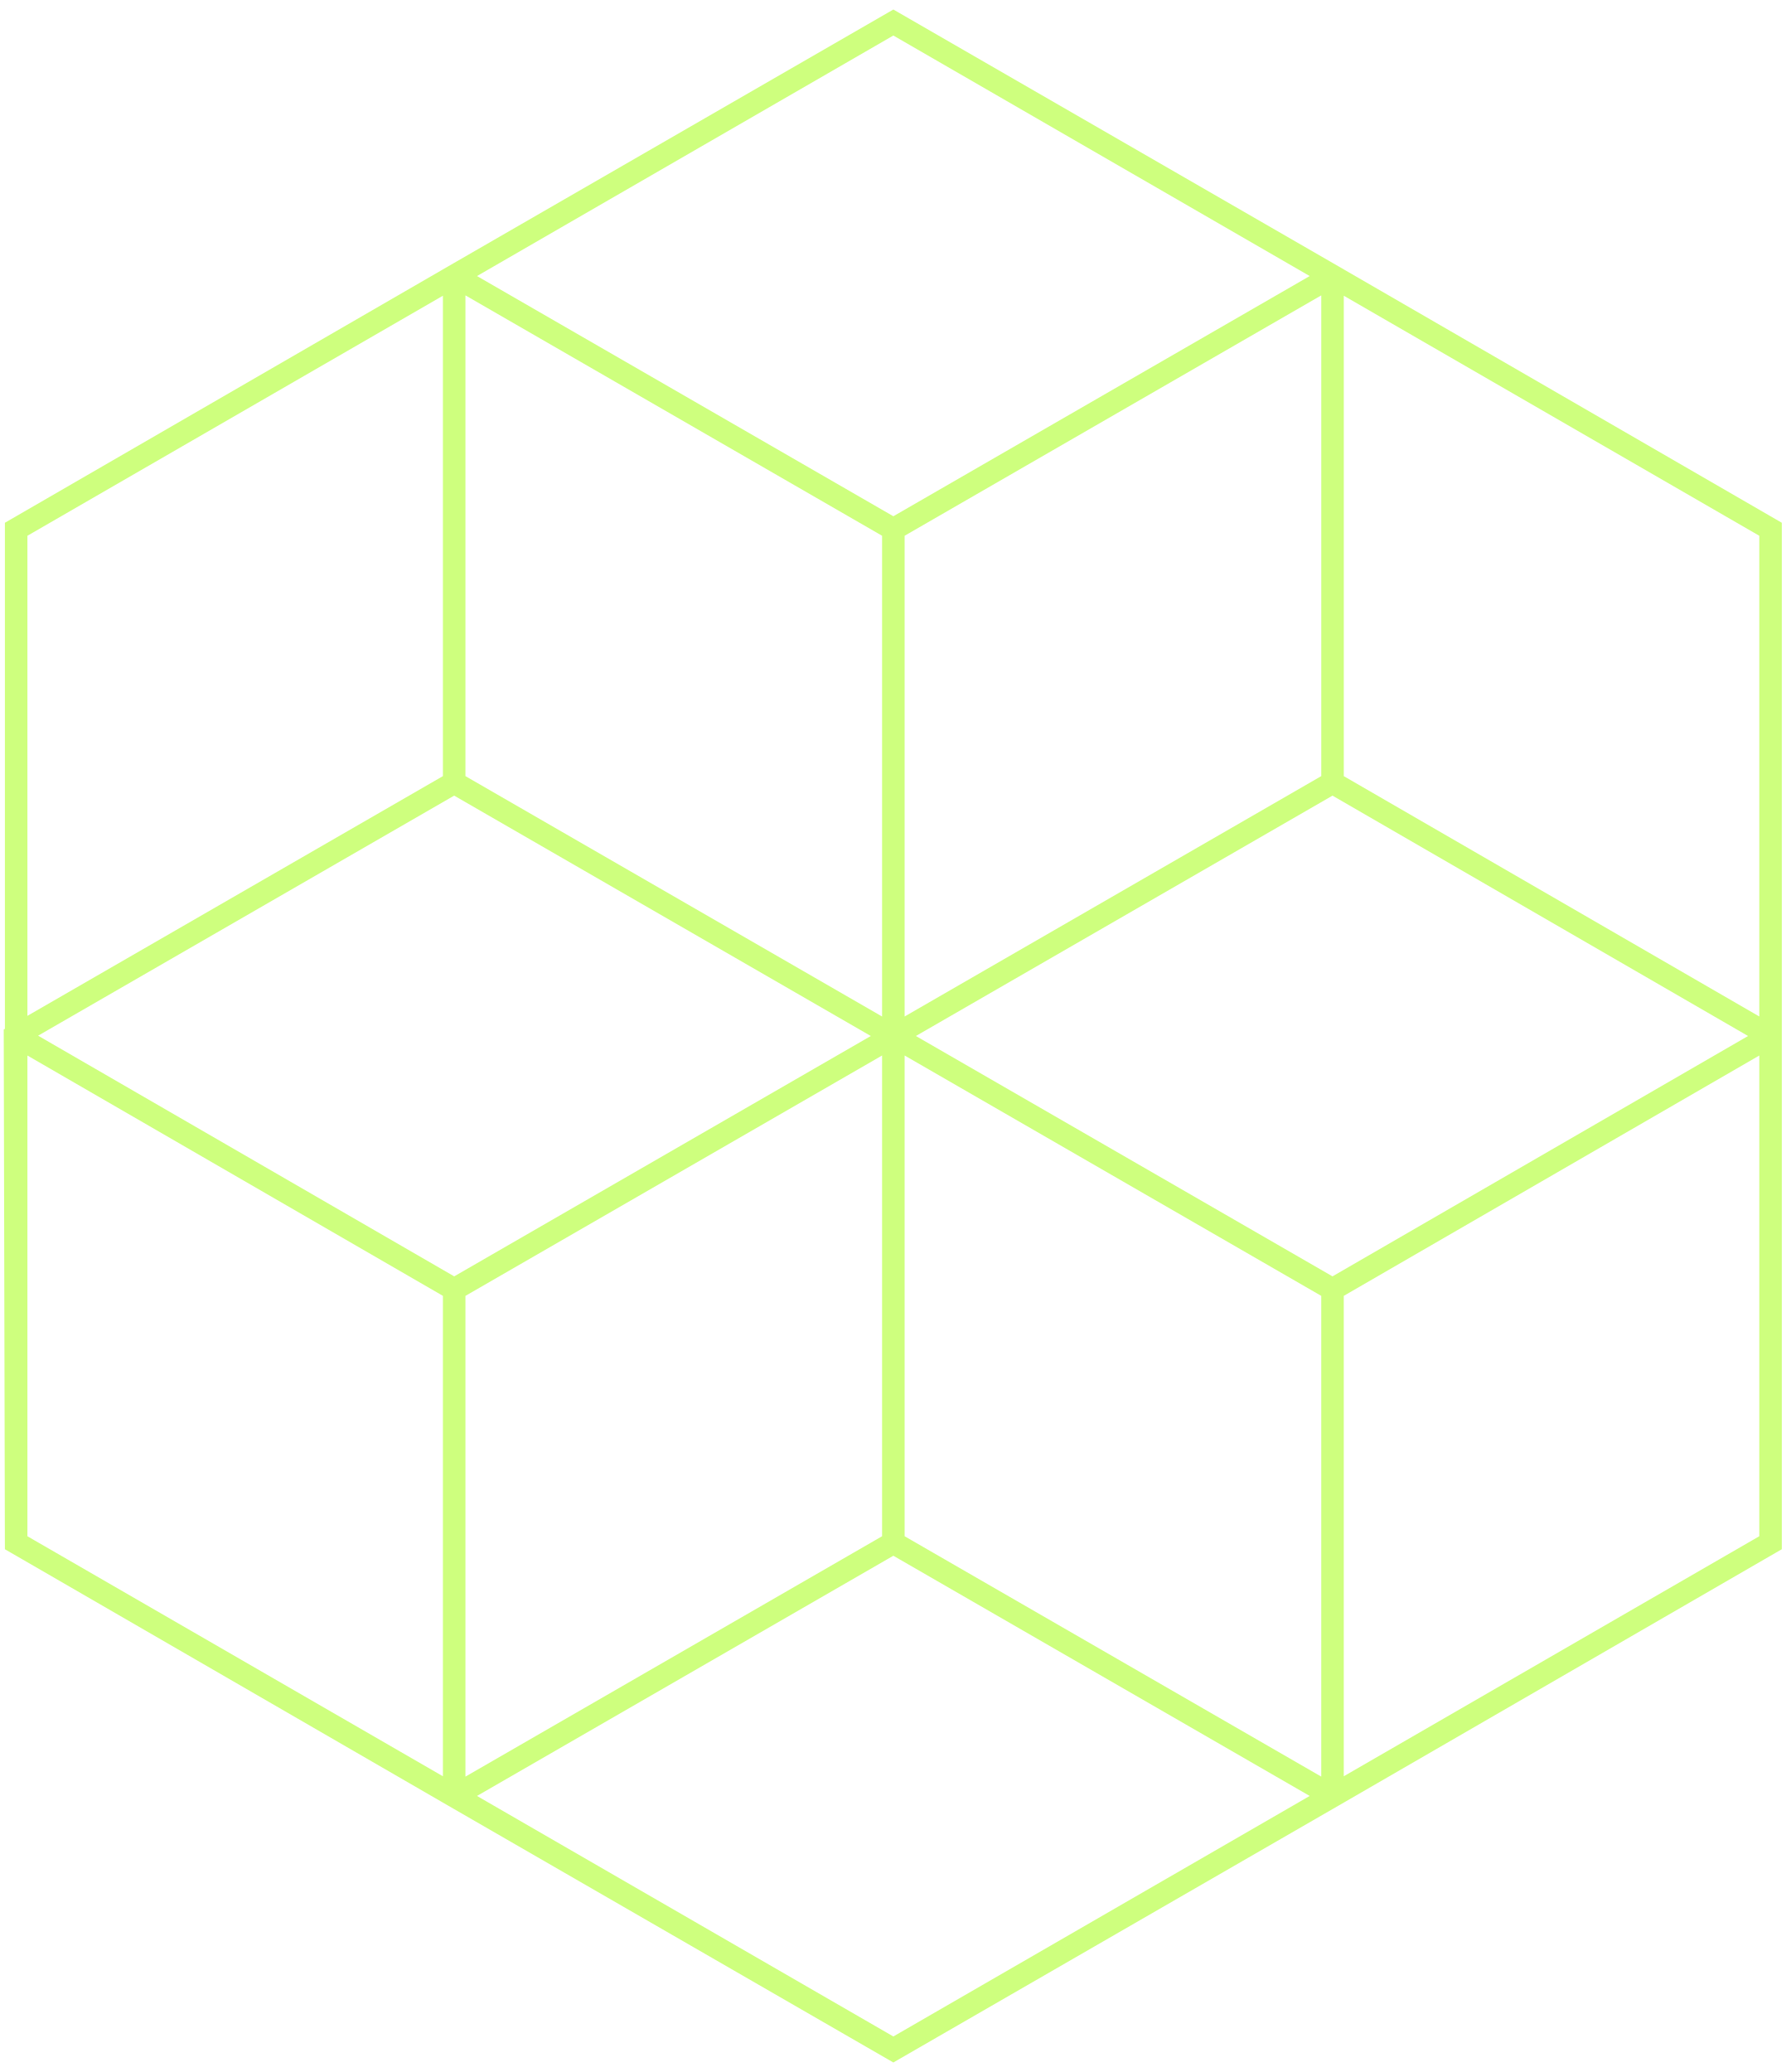
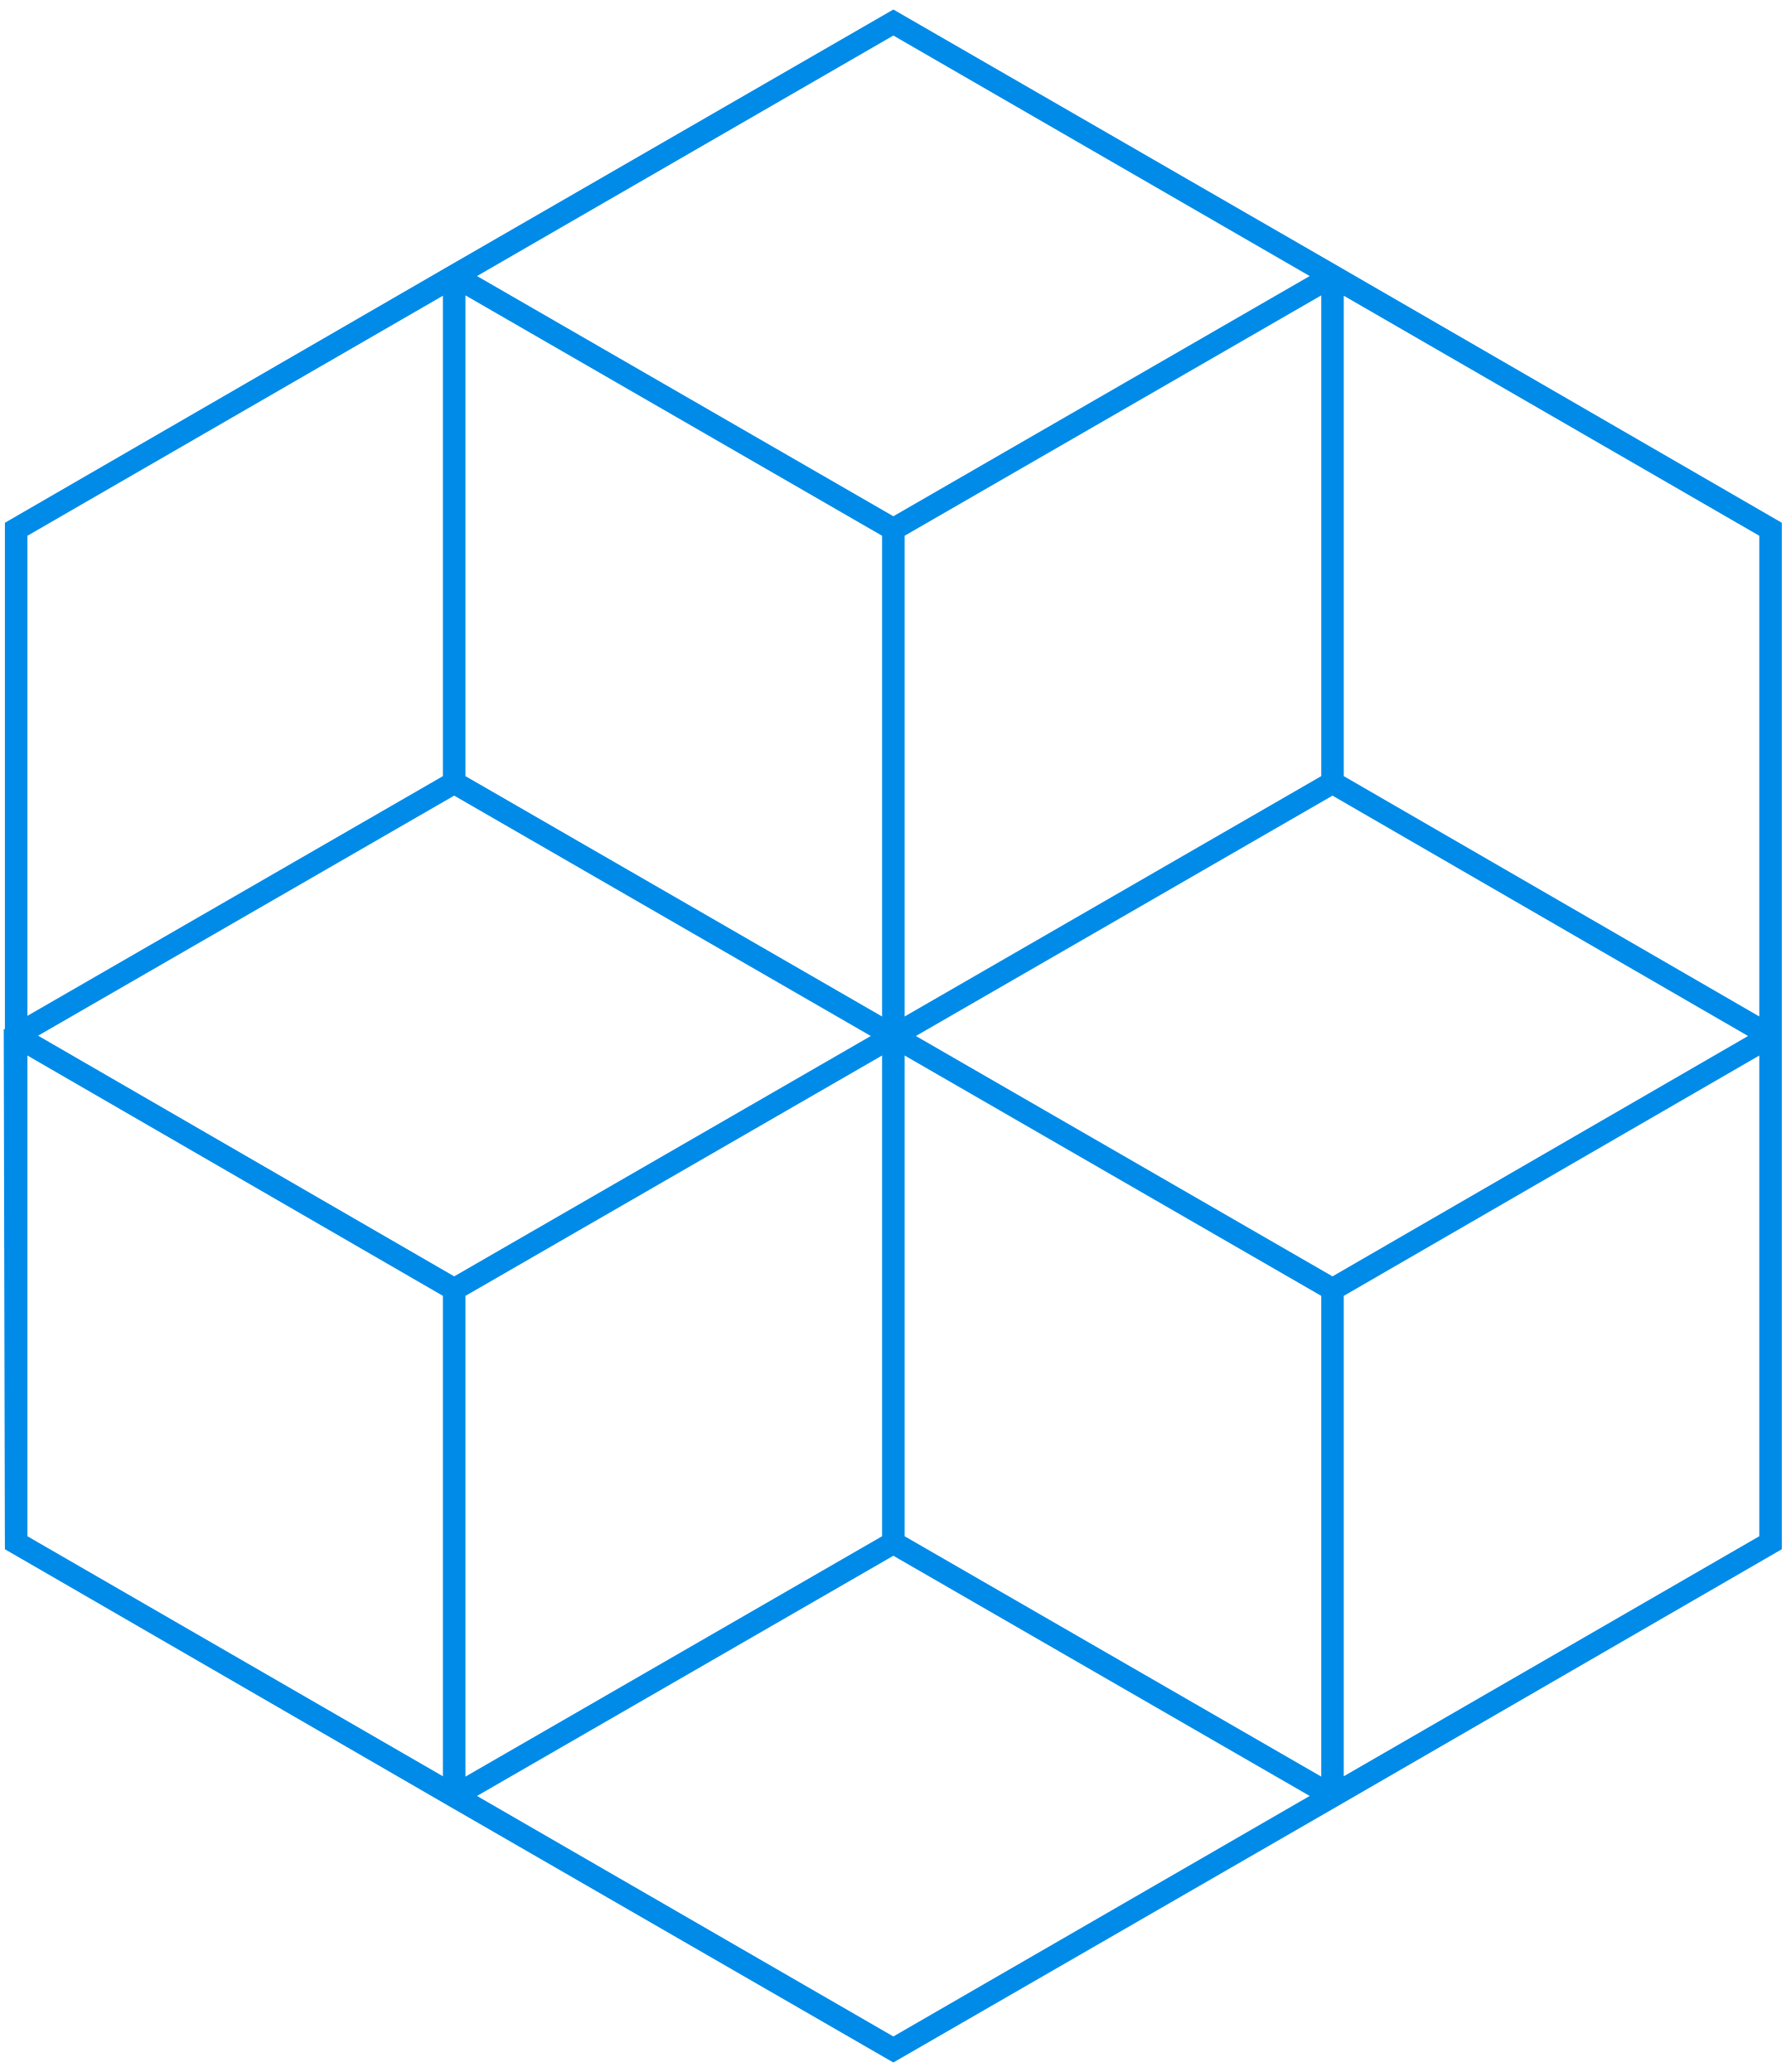
<svg xmlns="http://www.w3.org/2000/svg" width="159" height="184" viewBox="0 0 159 184" fill="none">
-   <path fill-rule="evenodd" clip-rule="evenodd" d="M79.835 1.134L79.335 0.845L79.334 0.845L79.334 0.845L78.834 1.134L40.334 23.345L39.834 23.634L39.333 23.922V23.924L0.935 46.134L0.934 46.134L0.934 46.134L0.435 46.423V46.423V47V91.364L0.332 91.423L0.333 92.002L0.433 137.002L0.435 137.578L0.933 137.866L2.047 138.509L39.333 160.076V160.077L39.834 160.366L40.334 160.655L78.833 182.866L78.834 182.866L78.85 182.875L79.333 183.155L79.333 183.154L79.334 183.155L79.817 182.875L79.833 182.866L79.834 182.866L118.333 160.654L118.334 160.655L118.833 160.366L118.834 160.366L118.838 160.363L119.333 160.077V160.077L157.733 137.866L157.734 137.866L157.751 137.855L158.233 137.577V137.577V137V92.577V92V91.423V47V46.423V46.423L157.734 46.134L157.733 46.134L157.727 46.13L119.335 23.924V23.922L118.835 23.634L118.334 23.345L79.835 1.134ZM42.359 159.486L79.333 180.845L116.308 159.486L79.334 138.155L42.359 159.486ZM80.335 90.268V47.577L117.335 26.23V68.921L80.335 90.268ZM80.335 136.423V93.732L117.333 115.077V157.768L80.335 136.423ZM79.334 45.845L42.36 24.514L79.334 3.155L116.308 24.514L79.334 45.845ZM41.333 26.23L78.333 47.577V90.269L41.333 68.922V26.23ZM2.435 47.577V90.21L39.333 68.922V26.262L2.435 47.577ZM3.072 136.792L2.435 136.423V93.734L39.333 115.076V157.738L3.072 136.792ZM41.333 157.769V115.078L78.333 93.732V136.423L41.333 157.769ZM156.233 136.423L119.333 157.738V115.077L156.233 93.734V136.423ZM40.333 70.654L77.332 92L40.335 113.345L3.383 91.972L40.333 70.654ZM118.333 113.345L81.335 92L118.333 70.655L155.236 92L118.333 113.345ZM156.233 90.266V47.577L119.335 26.262V68.924L156.233 90.266Z" fill="#CEFF7E" />
+   <style>        
+         .svg {
+         fill: #008be9;
+         }
+     </style>
+   <path class="svg" fill-rule="evenodd" clip-rule="evenodd" d="M79.835 1.134L79.335 0.845L79.334 0.845L79.334 0.845L78.834 1.134L40.334 23.345L39.834 23.634L39.333 23.922V23.924L0.935 46.134L0.934 46.134L0.934 46.134L0.435 46.423V46.423V47V91.364L0.332 91.423L0.333 92.002L0.433 137.002L0.435 137.578L0.933 137.866L2.047 138.509L39.333 160.076V160.077L39.834 160.366L40.334 160.655L78.833 182.866L78.834 182.866L78.85 182.875L79.333 183.155L79.333 183.154L79.334 183.155L79.817 182.875L79.833 182.866L79.834 182.866L118.333 160.654L118.334 160.655L118.833 160.366L118.834 160.366L118.838 160.363L119.333 160.077V160.077L157.733 137.866L157.734 137.866L157.751 137.855L158.233 137.577V137.577V137V92.577V92V91.423V47V46.423V46.423L157.734 46.134L157.733 46.134L157.727 46.13L119.335 23.924V23.922L118.835 23.634L118.334 23.345L79.835 1.134ZM42.359 159.486L79.333 180.845L116.308 159.486L79.334 138.155L42.359 159.486ZM80.335 90.268V47.577L117.335 26.23V68.921L80.335 90.268ZM80.335 136.423V93.732L117.333 115.077V157.768L80.335 136.423ZM79.334 45.845L42.36 24.514L79.334 3.155L116.308 24.514L79.334 45.845ZM41.333 26.23L78.333 47.577V90.269L41.333 68.922V26.23ZM2.435 47.577V90.21L39.333 68.922V26.262L2.435 47.577ZM3.072 136.792L2.435 136.423V93.734L39.333 115.076V157.738L3.072 136.792ZM41.333 157.769V115.078L78.333 93.732V136.423L41.333 157.769ZM156.233 136.423L119.333 157.738V115.077L156.233 93.734V136.423ZM40.333 70.654L77.332 92L40.335 113.345L3.383 91.972L40.333 70.654ZM118.333 113.345L81.335 92L118.333 70.655L155.236 92L118.333 113.345ZM156.233 90.266V47.577L119.335 26.262V68.924L156.233 90.266Z" />
</svg>
